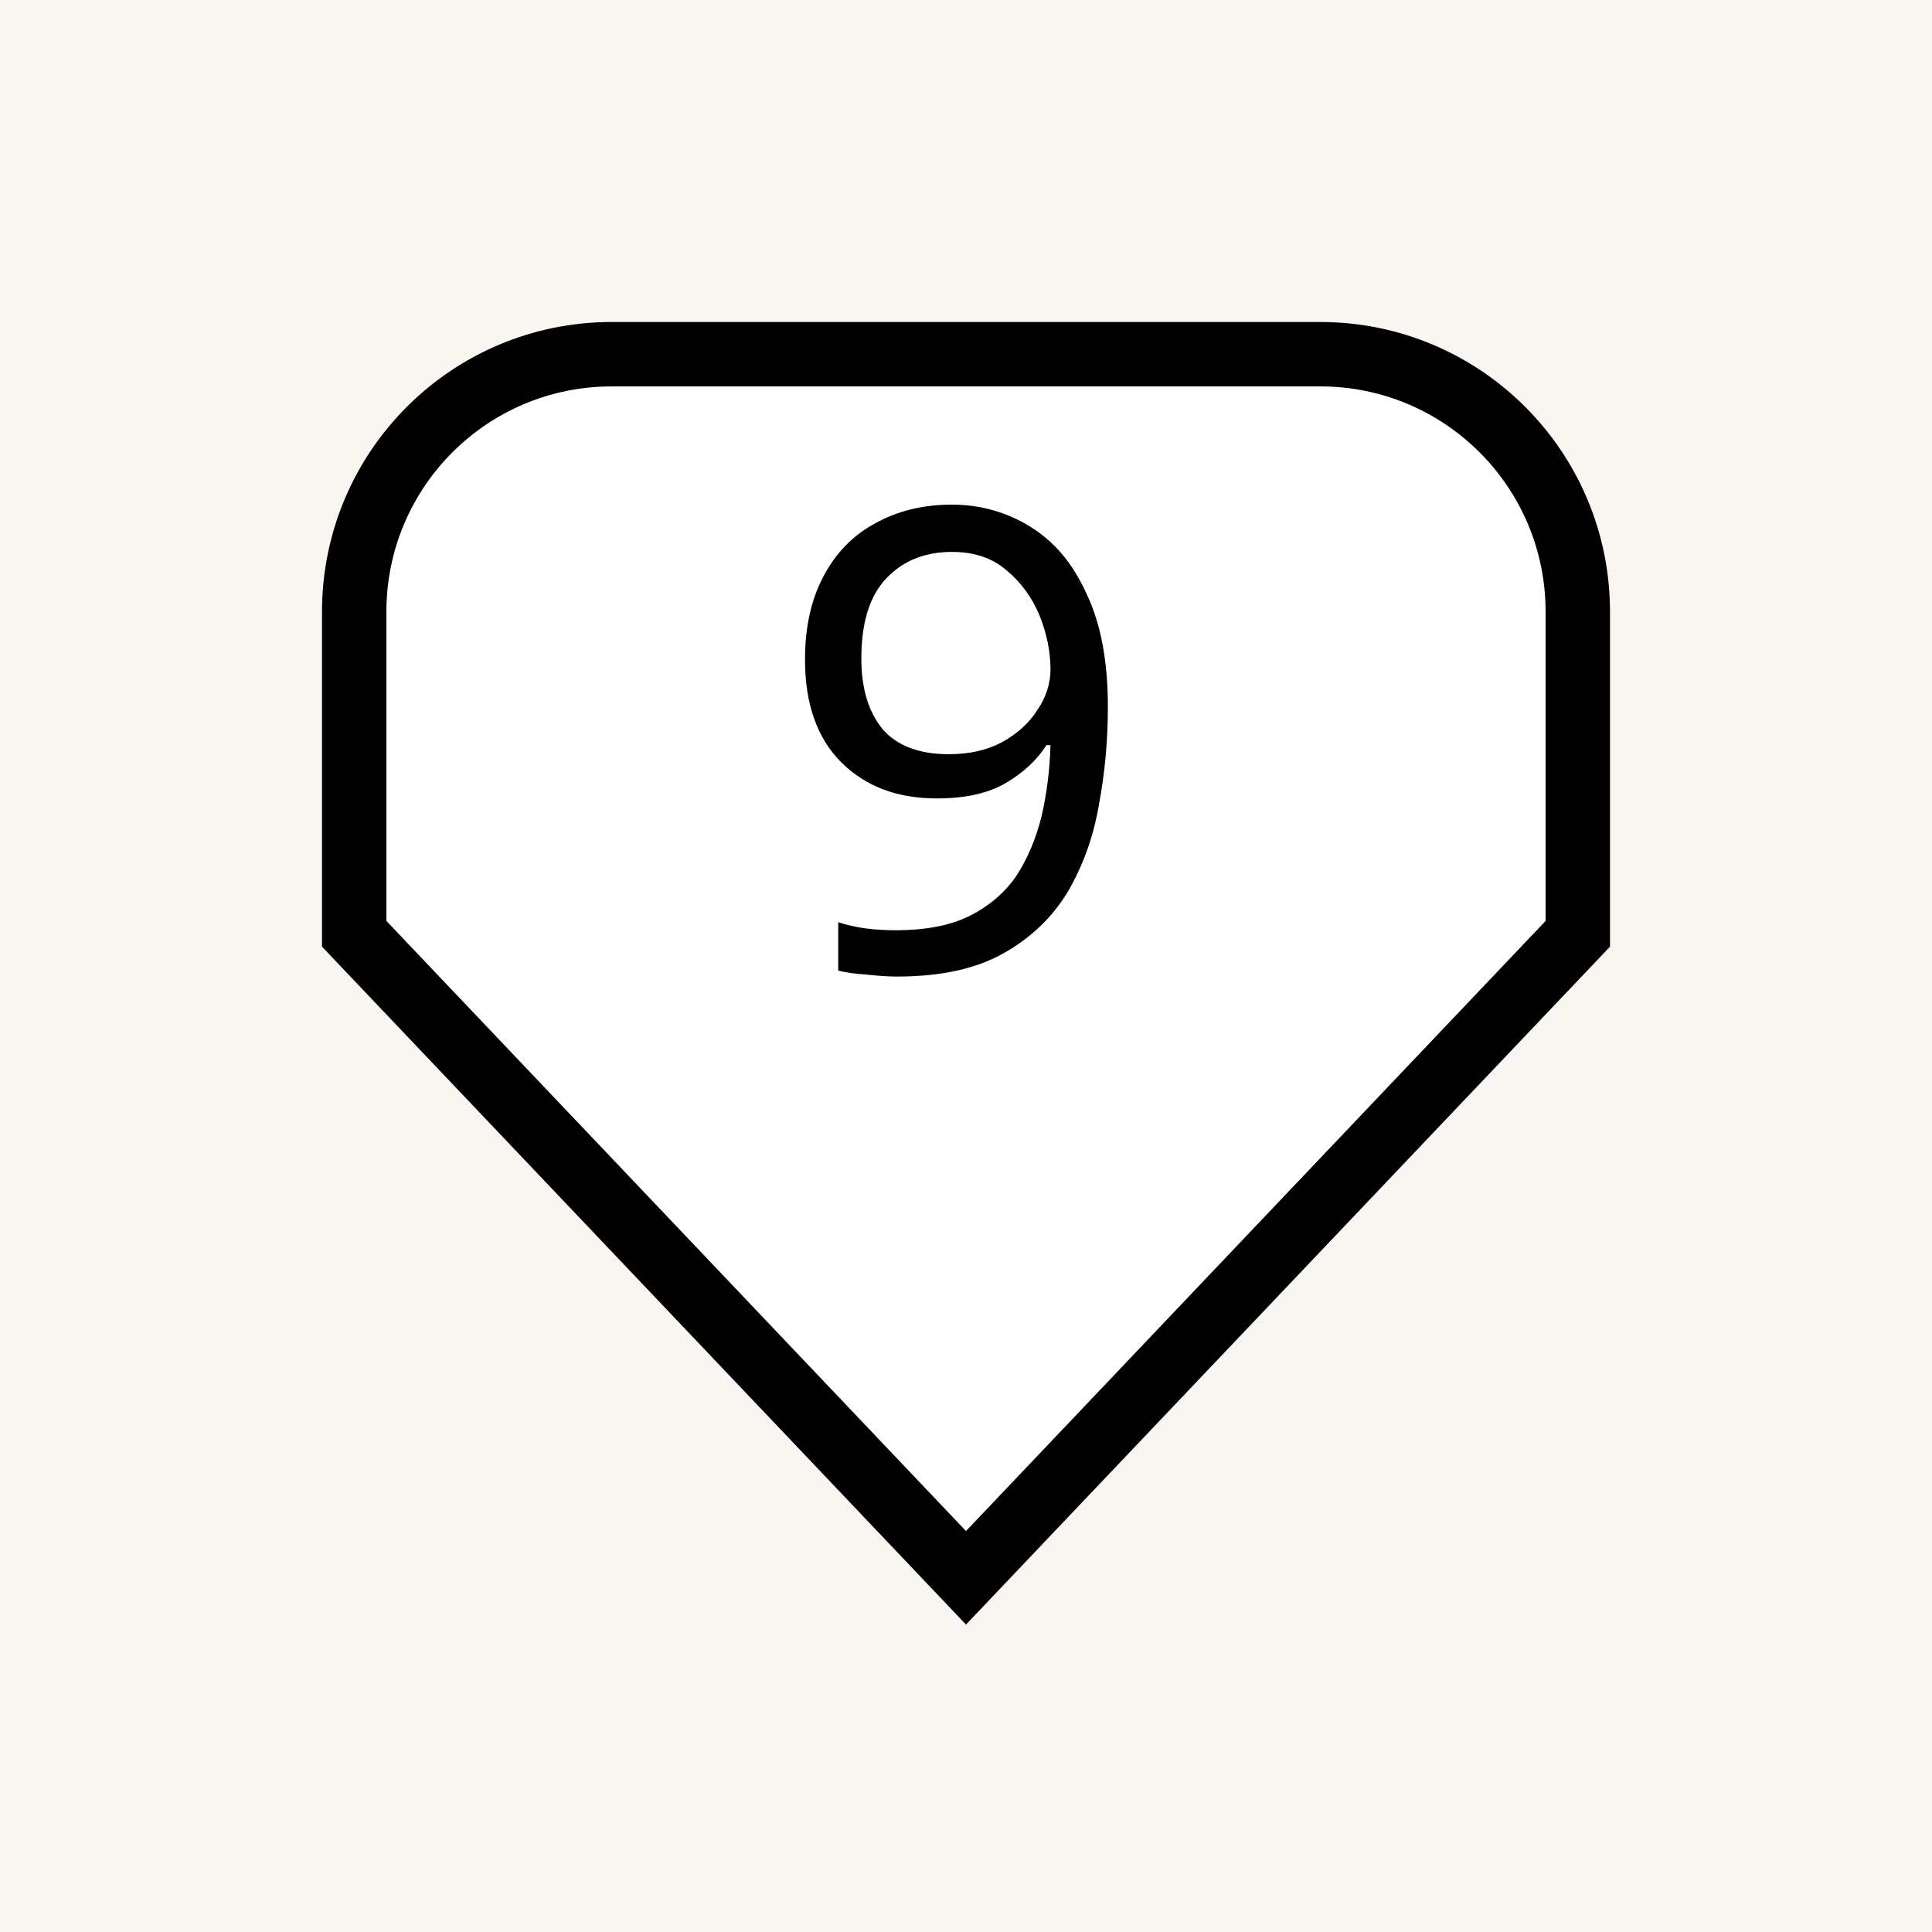
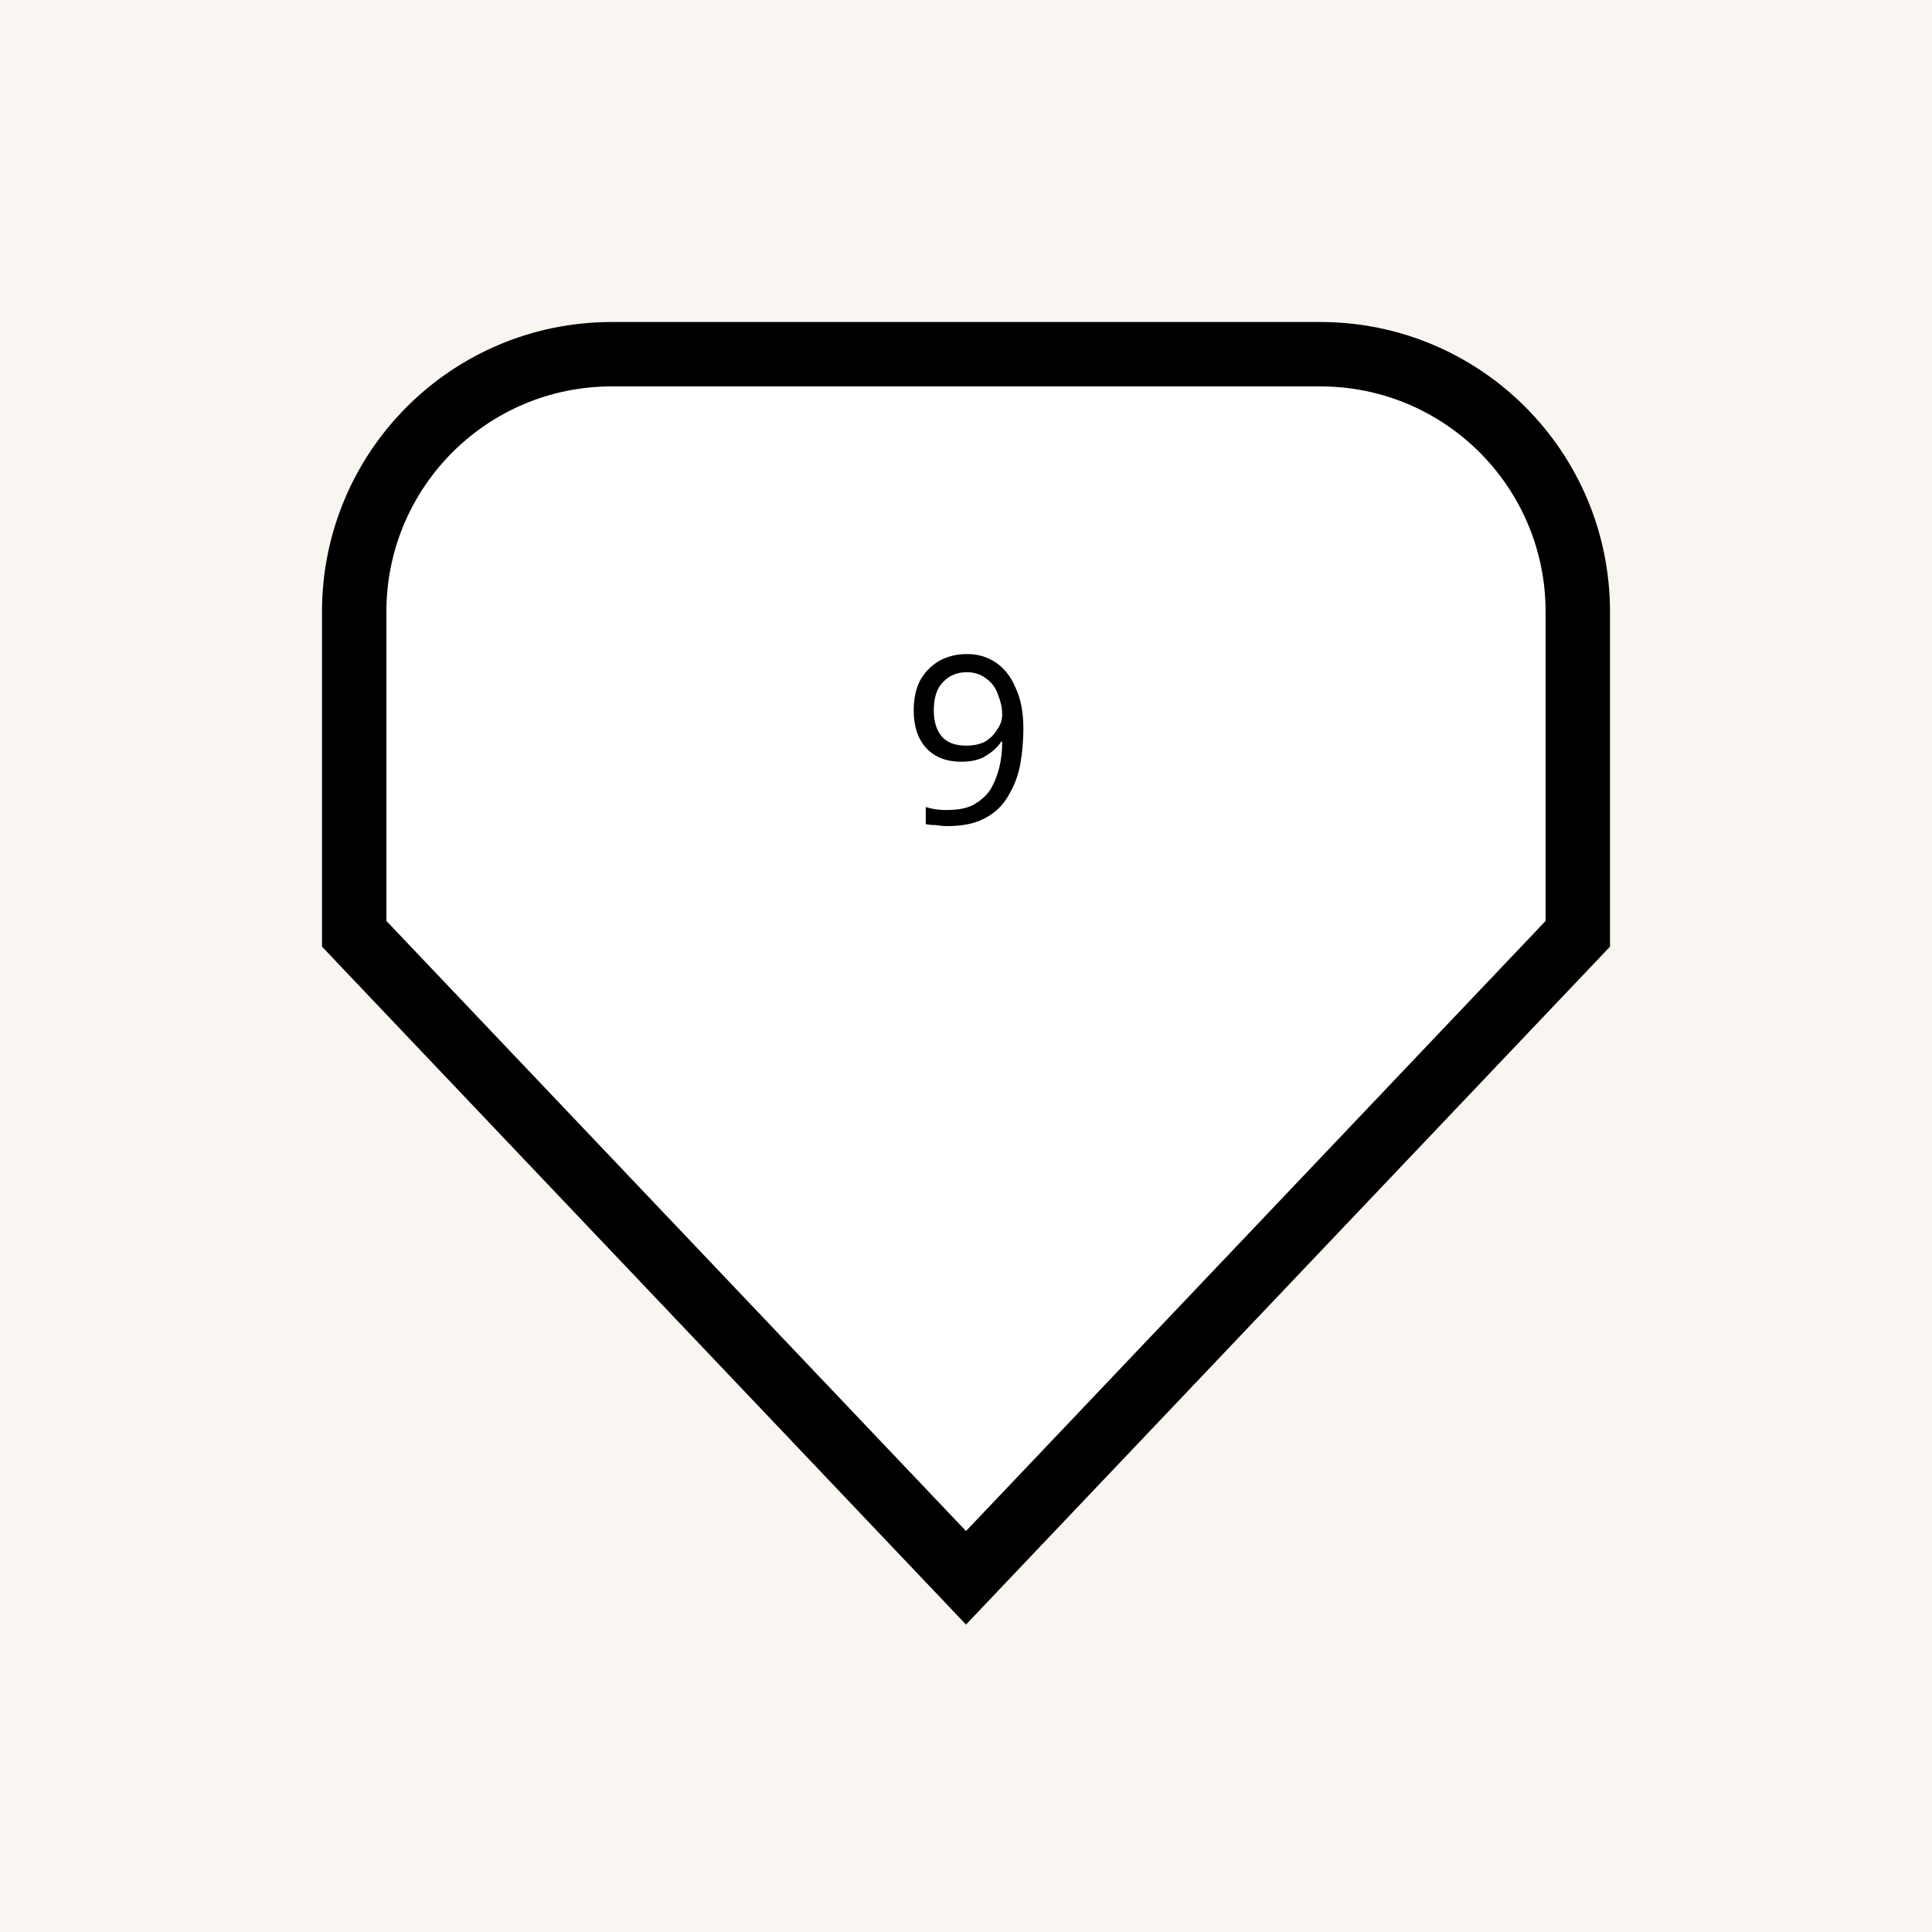
<svg xmlns="http://www.w3.org/2000/svg" width="30pt" height="30pt" viewBox="0 0 30 30" version="1.1">
  <g id="surface236">
    <rect x="0" y="0" width="30" height="30" style="fill:hsl(30,44%,96%);stroke:none;" />
    <g transform="translate(5,5)">
      <path style="fill-rule:nonzero;fill:rgb(100%,100%,100%);fill-opacity:1;stroke-width:1;stroke-linecap:butt;stroke-linejoin:miter;stroke:rgb(0%,0%,0%);stroke-opacity:1;stroke-miterlimit:10;" d="M 10 19.5 L 0.5 9.5 L 0.5 4.5 C 0.5 2.289 2.289 0.5 4.5 0.5 L 15.5 0.5 C 17.711 0.5 19.5 2.289 19.5 4.5 L 19.5 9.5 Z M 10 19.5 " />
-       <path style=" stroke:none;fill-rule:nonzero;fill:rgb(0%,0%,0%);fill-opacity:1;" d="M 12.203 5.977 C 12.203 6.5 12.156 7.008 12.062 7.508 C 11.977 8 11.816 8.445 11.578 8.852 C 11.336 9.25 11.004 9.566 10.578 9.805 C 10.148 10.047 9.598 10.164 8.922 10.164 C 8.785 10.164 8.629 10.152 8.453 10.133 C 8.273 10.121 8.129 10.102 8.016 10.07 L 8.016 9.32 C 8.273 9.406 8.57 9.445 8.906 9.445 C 9.363 9.445 9.742 9.375 10.047 9.227 C 10.359 9.07 10.602 8.863 10.781 8.602 C 10.957 8.332 11.086 8.023 11.172 7.68 C 11.254 7.328 11.301 6.957 11.312 6.57 L 11.25 6.57 C 11.102 6.801 10.891 7 10.609 7.164 C 10.336 7.32 9.984 7.398 9.547 7.398 C 8.93 7.398 8.438 7.211 8.062 6.836 C 7.688 6.461 7.5 5.93 7.5 5.242 C 7.5 4.742 7.594 4.316 7.781 3.961 C 7.969 3.598 8.234 3.32 8.578 3.133 C 8.922 2.938 9.32 2.836 9.781 2.836 C 10.227 2.836 10.633 2.953 11 3.18 C 11.375 3.41 11.664 3.758 11.875 4.227 C 12.094 4.688 12.203 5.27 12.203 5.977 Z M 9.781 3.57 C 9.363 3.57 9.023 3.707 8.766 3.977 C 8.504 4.25 8.375 4.664 8.375 5.227 C 8.375 5.688 8.484 6.051 8.703 6.32 C 8.93 6.582 9.273 6.711 9.734 6.711 C 10.055 6.711 10.332 6.648 10.562 6.523 C 10.801 6.391 10.984 6.223 11.109 6.023 C 11.242 5.828 11.312 5.617 11.312 5.398 C 11.312 5.117 11.254 4.836 11.141 4.555 C 11.023 4.273 10.852 4.039 10.625 3.852 C 10.406 3.664 10.125 3.57 9.781 3.57 Z M 7 -0.621 " />
+       <path style=" stroke:none;fill-rule:nonzero;fill:rgb(0%,0%,0%);fill-opacity:1;" d="M 10.891 6.312 C 10.891 6.5 10.875 6.684 10.844 6.859 C 10.812 7.039 10.75 7.203 10.656 7.359 C 10.57 7.508 10.453 7.621 10.297 7.703 C 10.141 7.789 9.941 7.828 9.703 7.828 C 9.648 7.828 9.594 7.82 9.531 7.812 C 9.469 7.812 9.414 7.805 9.375 7.797 L 9.375 7.531 C 9.469 7.562 9.57 7.578 9.688 7.578 C 9.863 7.578 10.004 7.555 10.109 7.5 C 10.223 7.438 10.312 7.359 10.375 7.266 C 10.438 7.164 10.484 7.047 10.516 6.922 C 10.547 6.797 10.562 6.664 10.562 6.516 L 10.547 6.516 C 10.492 6.602 10.414 6.672 10.312 6.734 C 10.219 6.797 10.086 6.828 9.922 6.828 C 9.703 6.828 9.523 6.762 9.391 6.625 C 9.254 6.48 9.188 6.281 9.188 6.031 C 9.188 5.855 9.219 5.703 9.281 5.578 C 9.352 5.445 9.453 5.34 9.578 5.266 C 9.703 5.195 9.848 5.156 10.016 5.156 C 10.18 5.156 10.328 5.199 10.453 5.281 C 10.586 5.367 10.691 5.496 10.766 5.672 C 10.848 5.84 10.891 6.055 10.891 6.312 Z M 10.016 5.438 C 9.859 5.438 9.734 5.492 9.641 5.594 C 9.547 5.688 9.5 5.836 9.5 6.031 C 9.5 6.199 9.539 6.336 9.625 6.438 C 9.707 6.531 9.832 6.578 10 6.578 C 10.113 6.578 10.211 6.559 10.297 6.516 C 10.379 6.465 10.441 6.402 10.484 6.328 C 10.535 6.258 10.562 6.18 10.562 6.094 C 10.562 5.992 10.539 5.891 10.5 5.797 C 10.469 5.695 10.41 5.609 10.328 5.547 C 10.242 5.477 10.141 5.438 10.016 5.438 Z M 9 3.914 " />
    </g>
  </g>
</svg>
